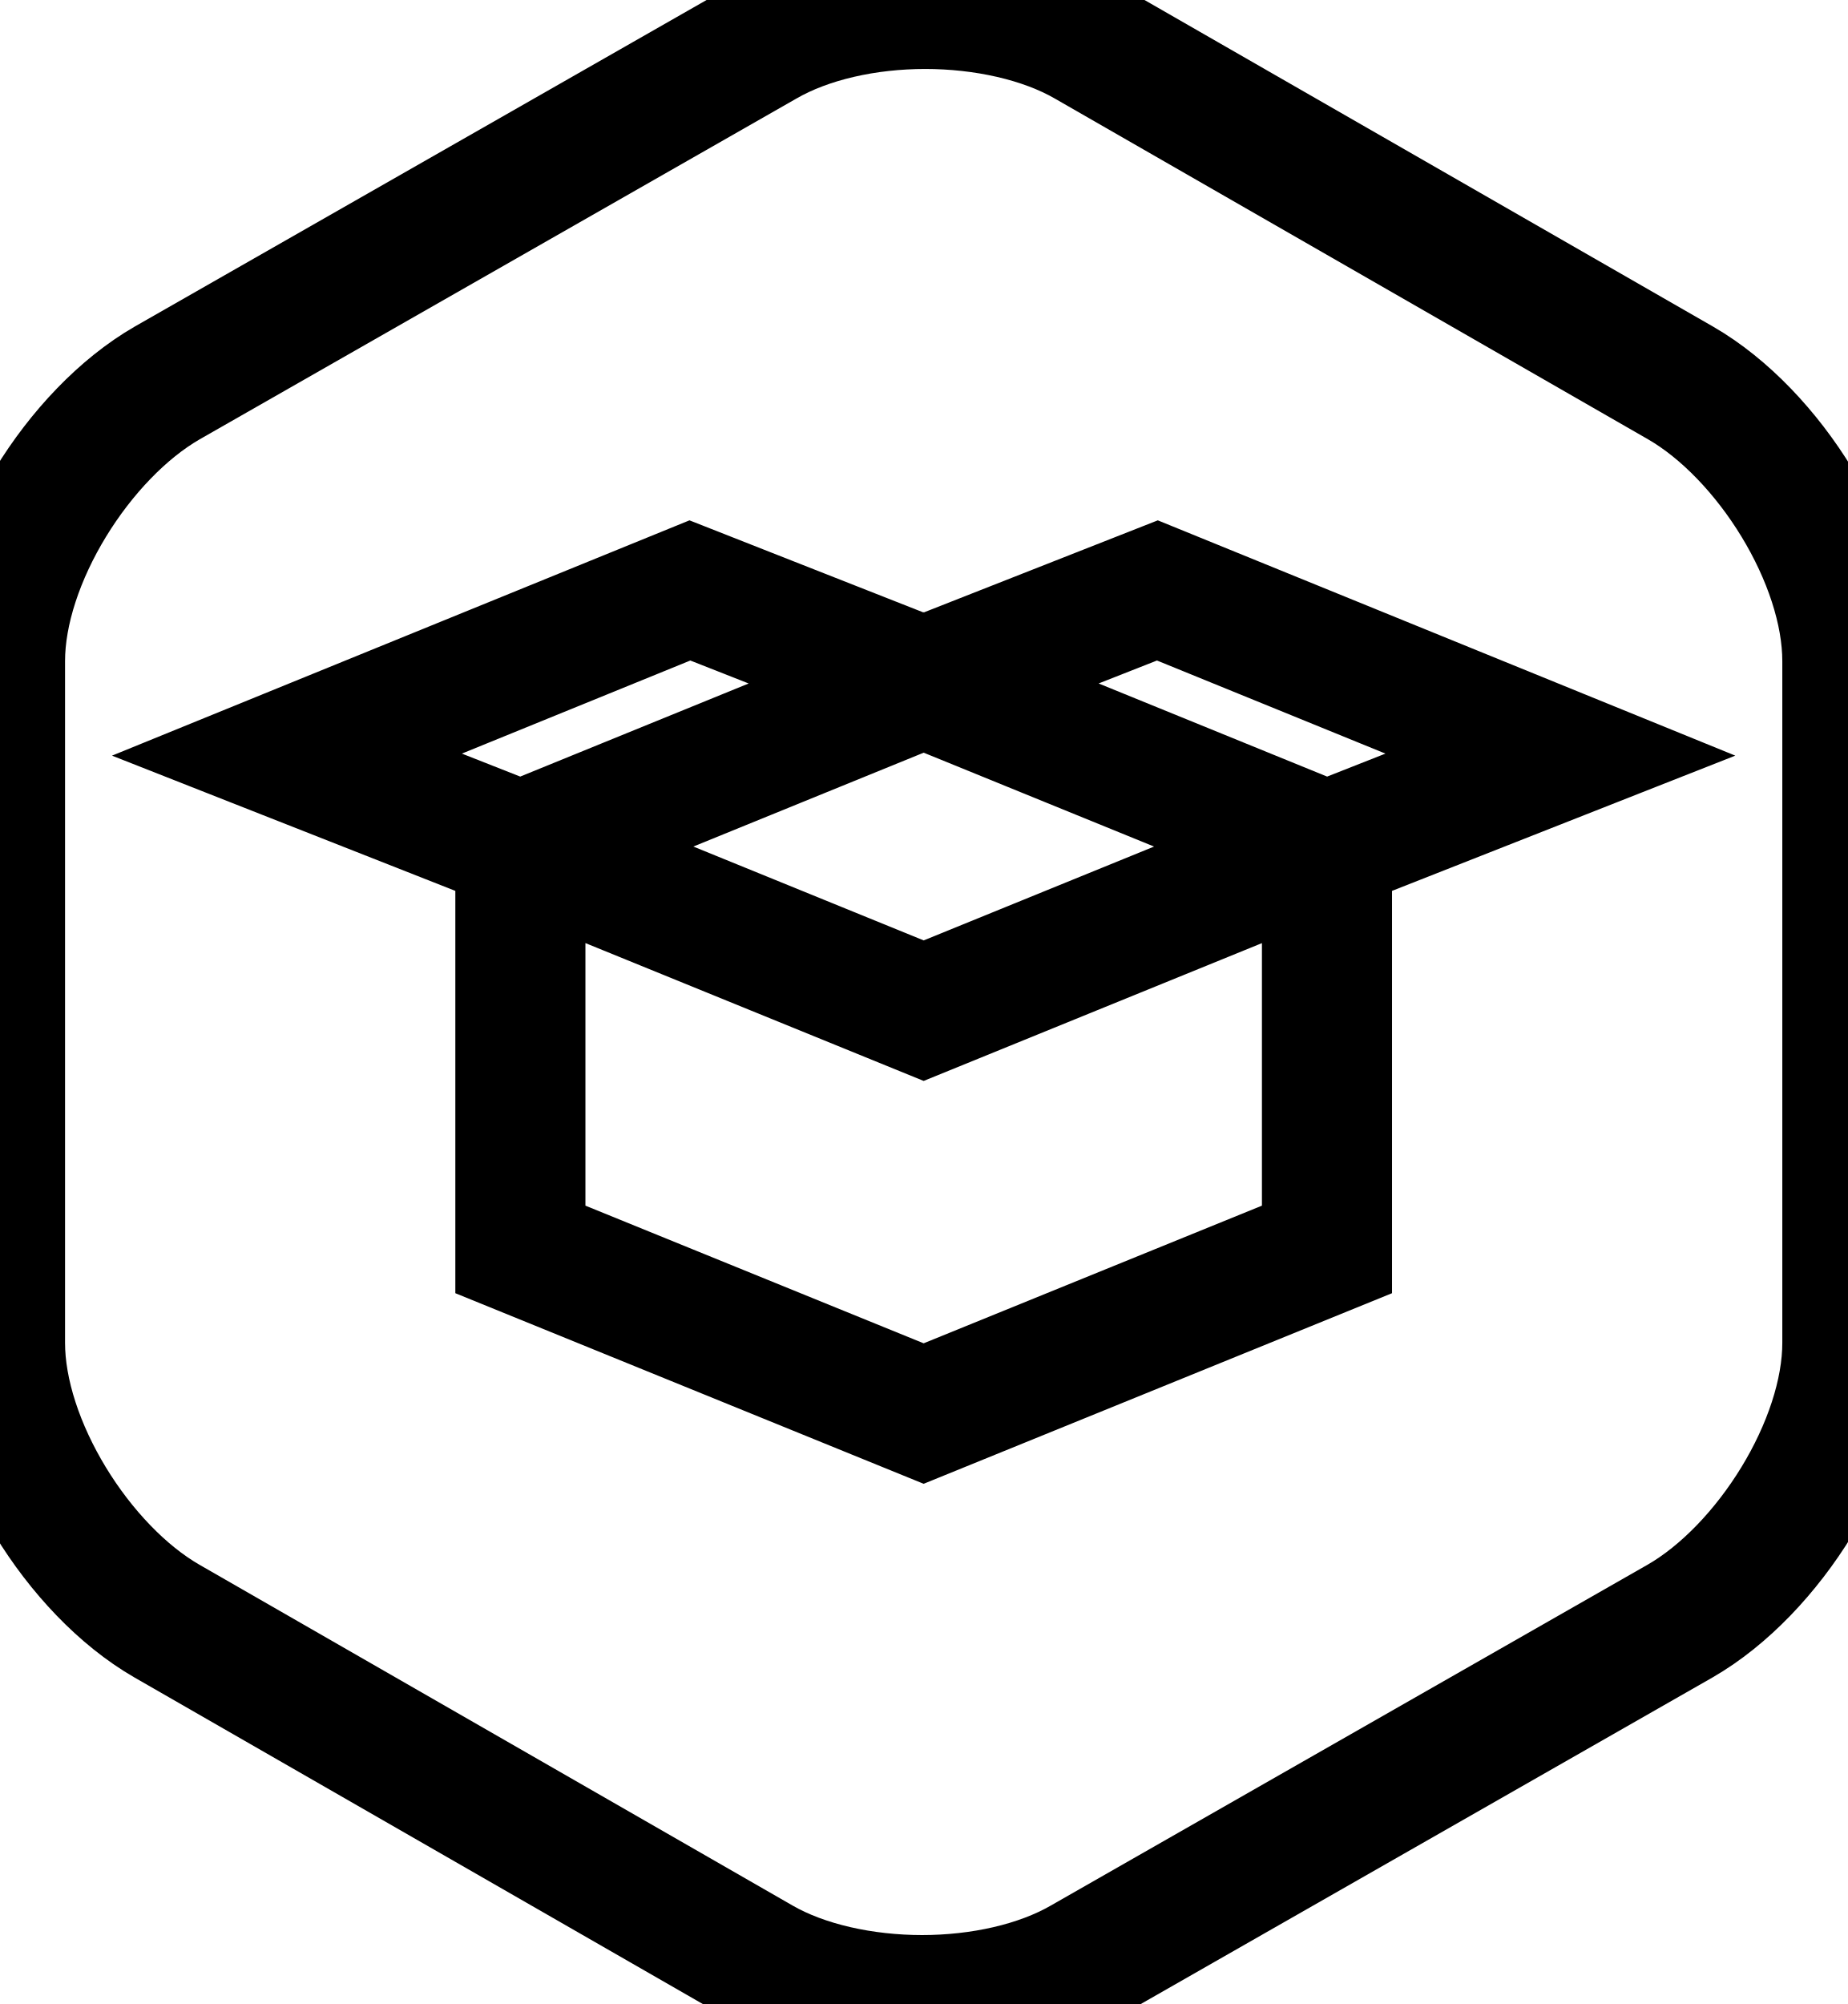
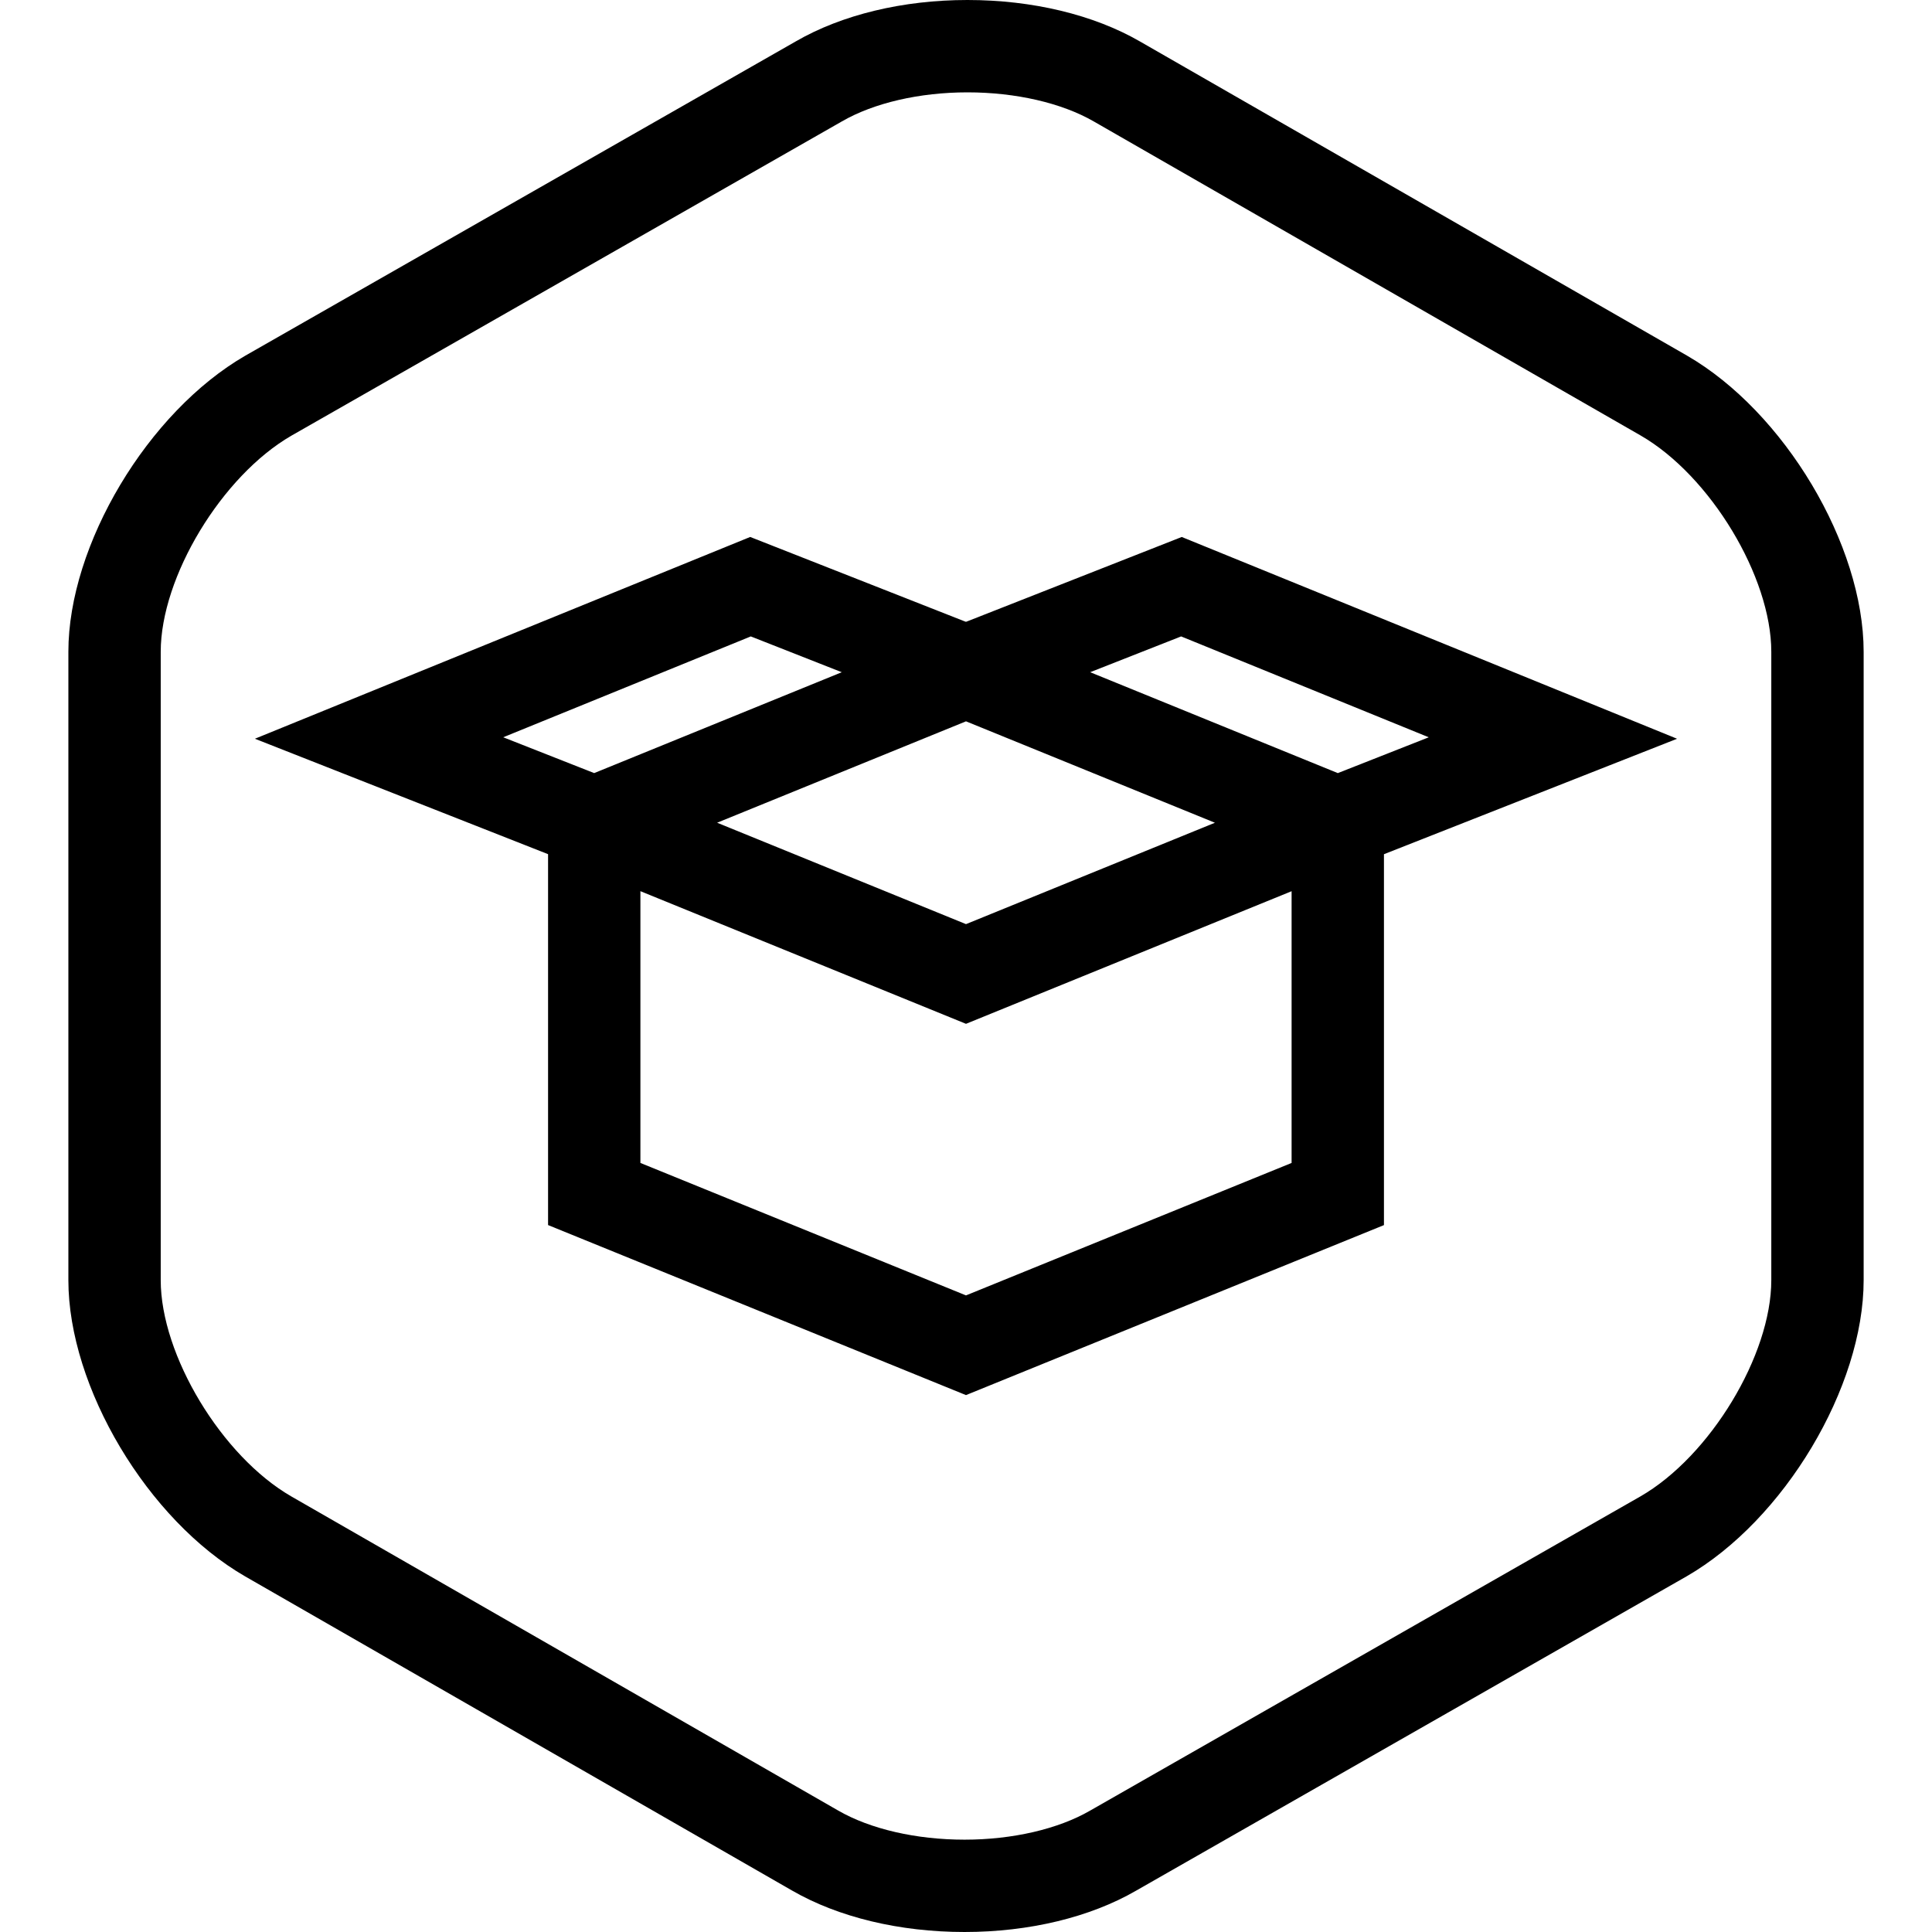
- <svg xmlns="http://www.w3.org/2000/svg" version="1.1" viewBox="0 0 71 77" overflow="visible">
-   <path d="M35.5,26.221l15.481,6.307L35.5,38.833l-15.479-6.306L35.5,26.221z M64.594,14.717L41.788,1.62  c-1.697-0.98-3.993-1.47-6.229-1.47c-2.236,0-4.501,0.489-6.198,1.47L6.421,14.717C3.028,16.676,0,21.483,0,25.401v26.197  c0,3.918,3.013,8.725,6.406,10.684l22.806,13.1c1.696,0.979,3.992,1.469,6.227,1.469c2.236,0,4.502-0.489,6.198-1.469l22.942-13.1  C67.972,60.324,71,55.516,71,51.598V25.401C71,21.483,67.987,16.676,64.594,14.717z M51,32.528v15.479l-15.501,6.306L20,48.007  V32.528l-8.972-3.533l15.487-6.309l8.982,3.535l8.985-3.535l15.488,6.309L51,32.528z" fill="none" stroke="black" stroke-width="5" />
+ <svg xmlns="http://www.w3.org/2000/svg" version="1.1" id="Layer_1" x="0px" y="0px" width="100px" height="100px" viewBox="0 0 100 100" enable-background="new 0 0 100 100" xml:space="preserve">
+   <path d="M49.925,100c-3.361,0-6.53-0.762-8.925-2.144l-28.308-16.26c-5.049-2.914-9.153-9.793-9.153-15.336V33.738  c0-5.536,4.112-12.415,9.166-15.333L41.194,2.14C43.577,0.762,46.734,0,50.074,0c3.362,0,6.532,0.762,8.928,2.145l28.308,16.256  c5.048,2.915,9.152,9.794,9.152,15.336V66.26c0,5.539-4.112,12.417-9.167,15.333L58.803,97.861C56.423,99.238,53.266,100,49.925,100  z M50.074,4.78c-2.476,0-4.845,0.548-6.498,1.504L15.085,22.549c-3.6,2.079-6.766,7.31-6.766,11.189V66.26  c0,3.884,3.158,9.116,6.758,11.194l28.308,16.26c1.66,0.959,4.042,1.507,6.54,1.507c2.478,0,4.846-0.548,6.497-1.503l28.494-16.269  c3.6-2.077,6.766-7.308,6.766-11.188V33.738c0-3.884-3.158-9.115-6.758-11.194L56.616,6.287C54.955,5.328,52.572,4.78,50.074,4.78z   M49.999,72.21l-21.631-8.801V44.212l-15.175-5.975L38.83,27.793l11.153,4.389L50,32.175l0.014,0.006l11.153-4.387l25.638,10.444  l-15.172,5.976v19.197L49.999,72.21z M33.148,60.194l16.851,6.856l16.854-6.856V46.129L50,52.993l-16.853-6.866V60.194z   M37.118,42.584L50,47.833l12.884-5.248L50,37.336L37.118,42.584z M56.427,34.793l12.818,5.223l4.707-1.854l-12.817-5.221  L56.427,34.793z M26.046,38.161l4.708,1.854l12.816-5.221l-4.709-1.853L26.046,38.161z" />
</svg>
